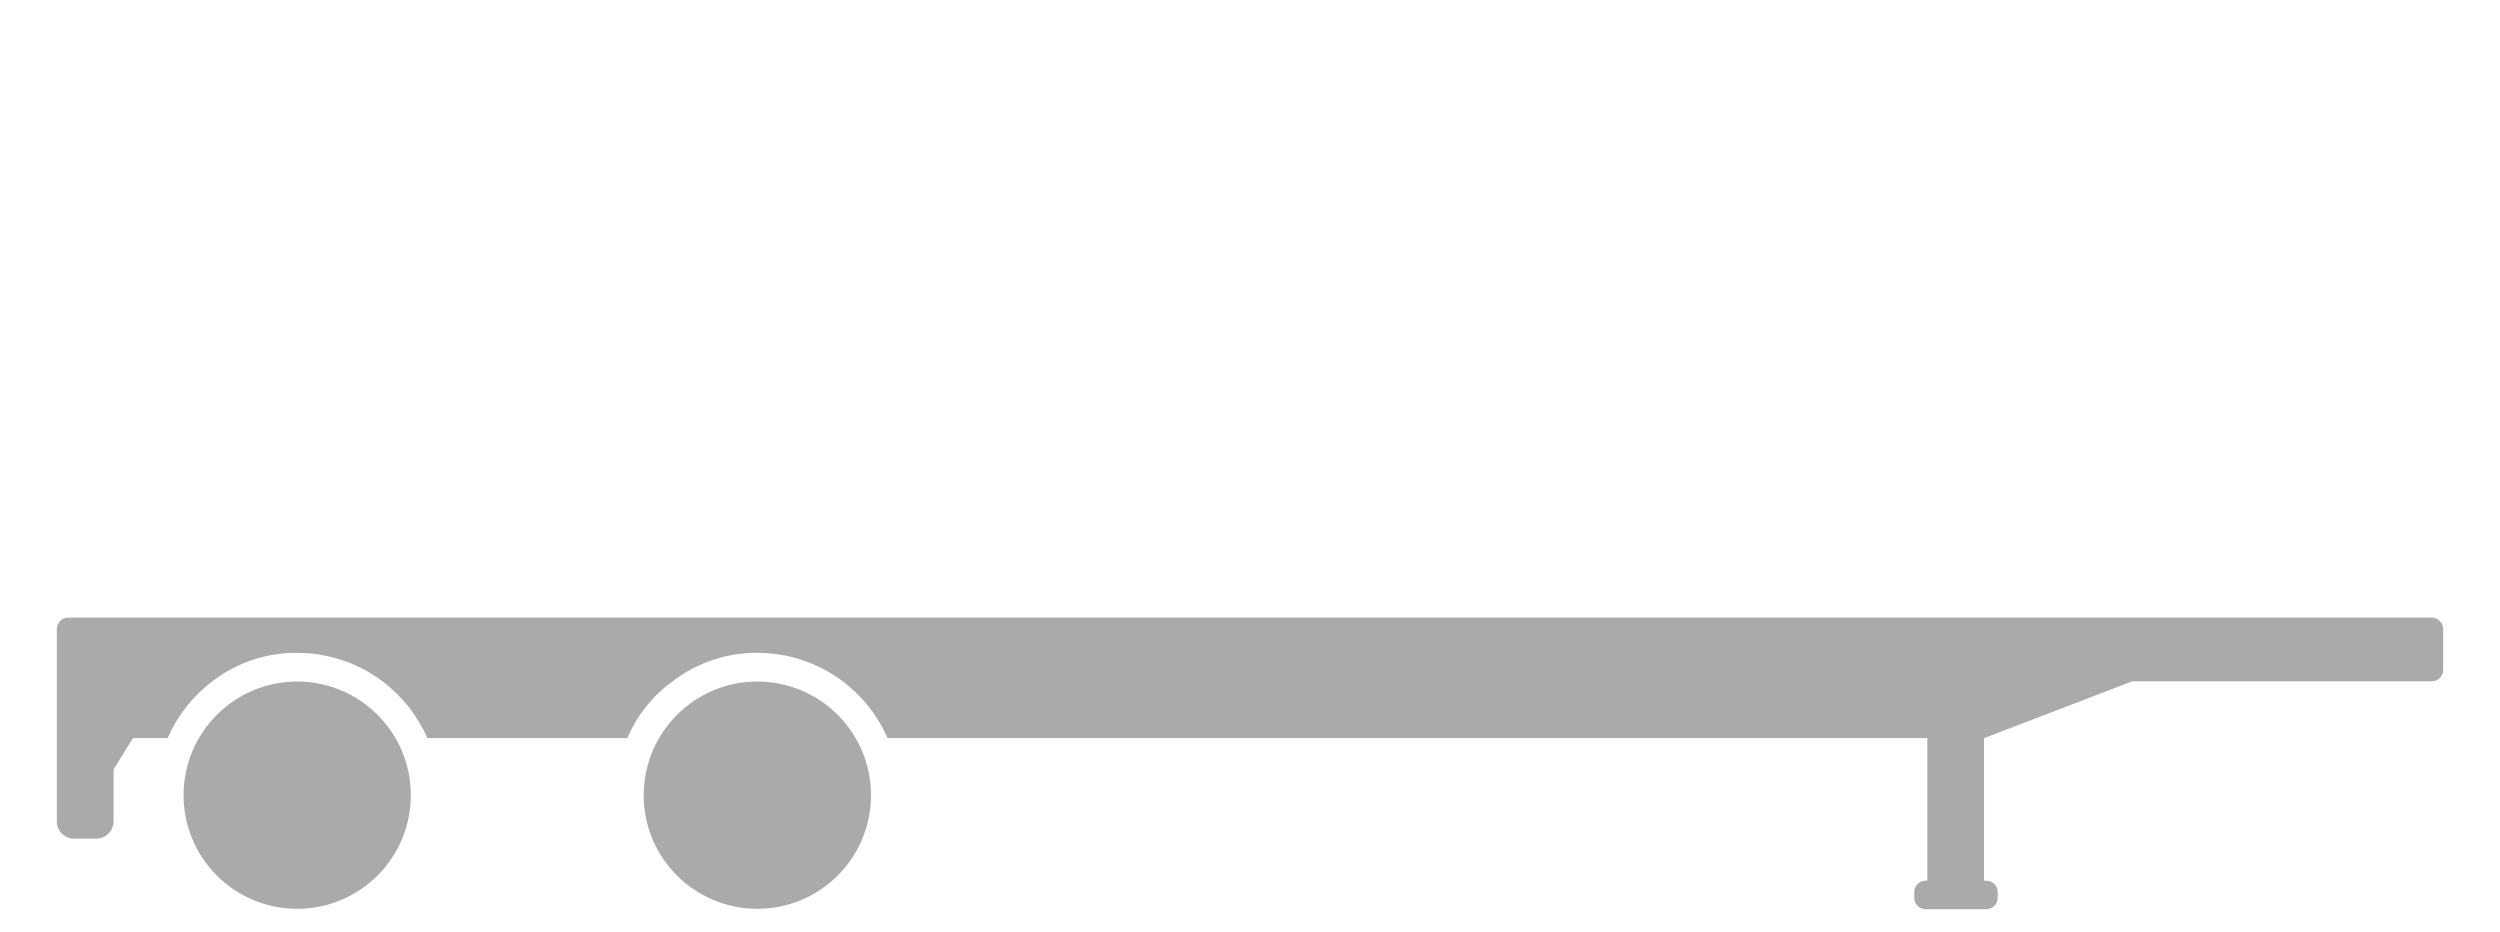
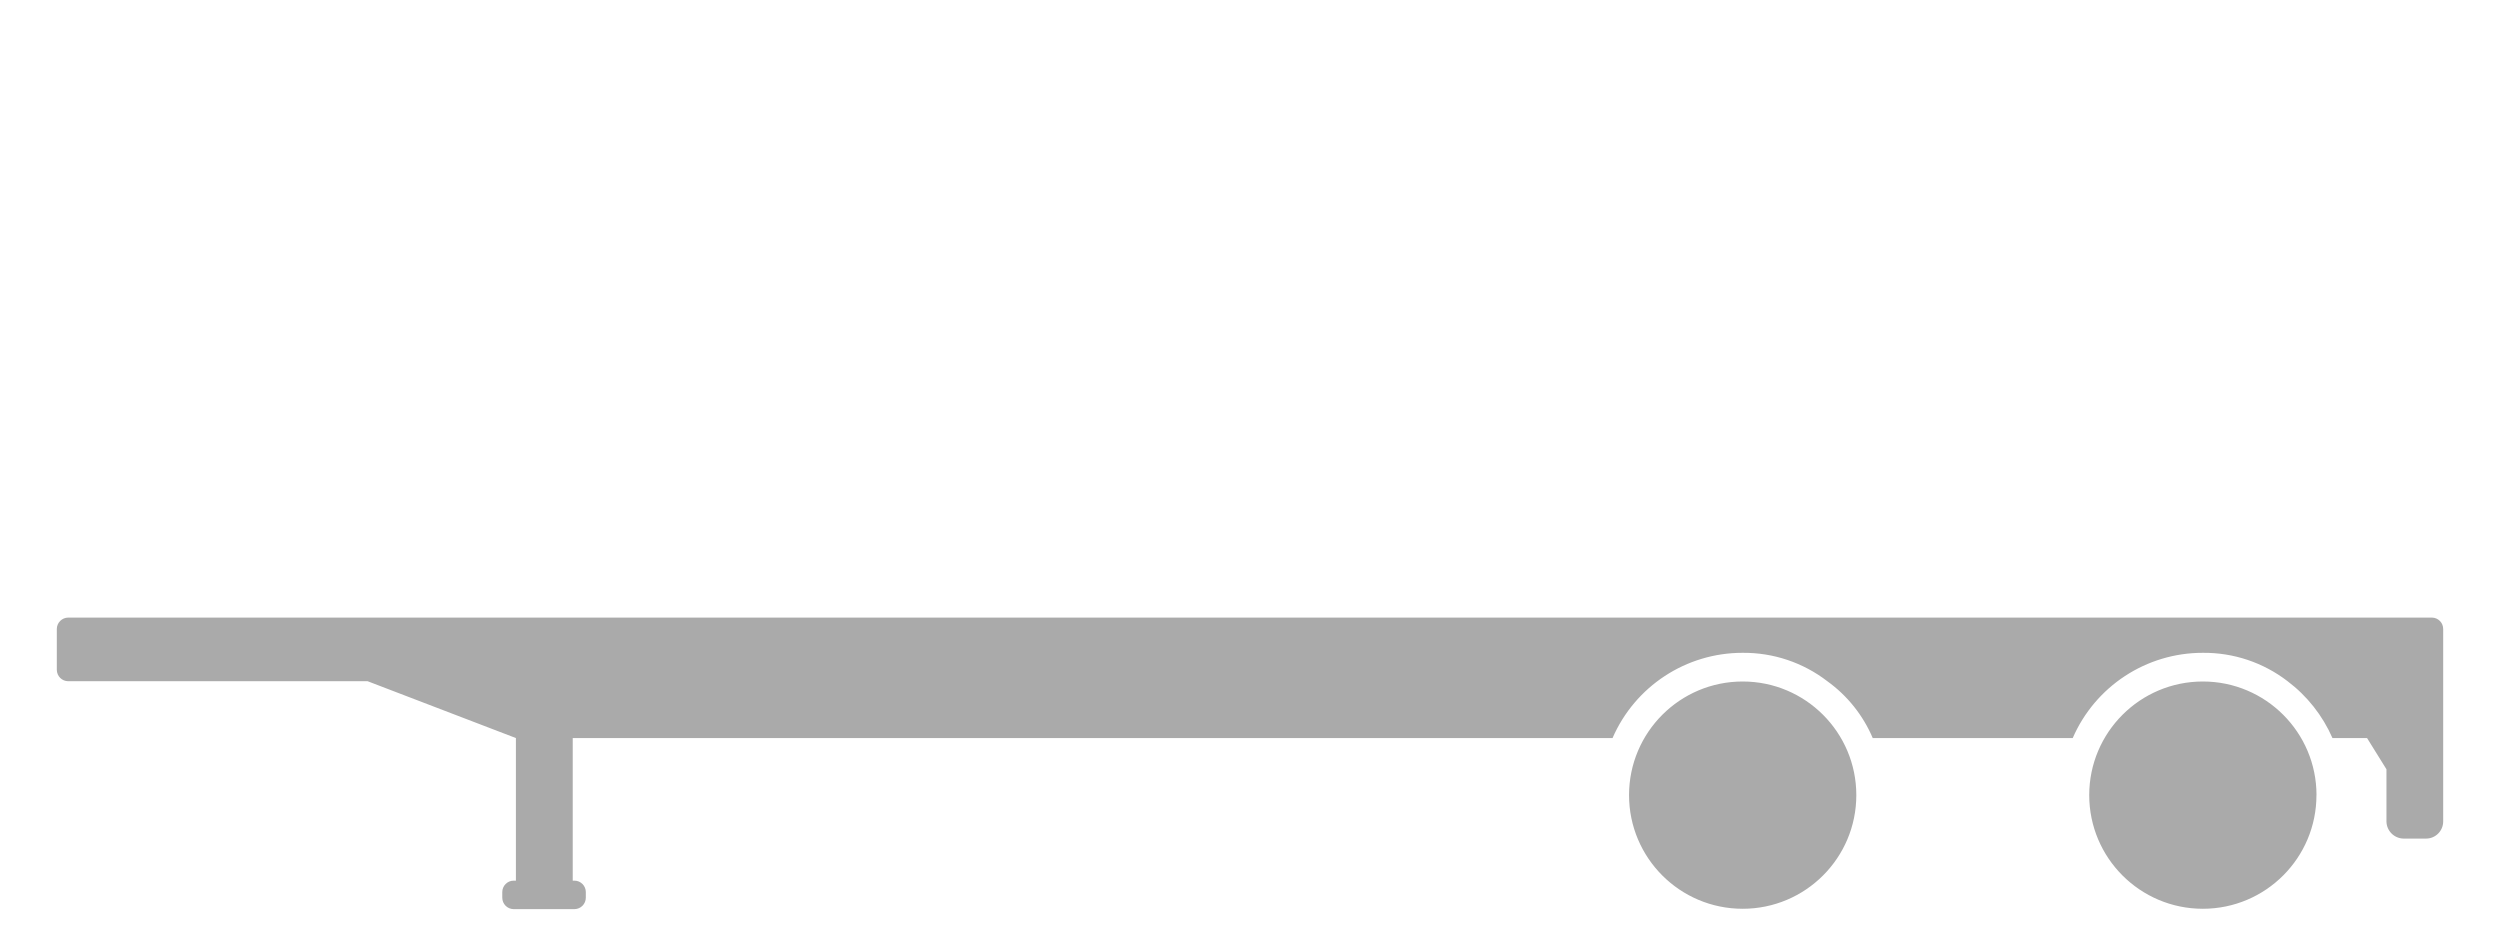
<svg xmlns="http://www.w3.org/2000/svg" width="55" height="20.501" viewBox="0 0 55 20.501">
-   <g transform="translate(-146 -329.262)">
-     <rect width="55" height="20" transform="translate(146 329.262)" fill="#aaa" opacity="0" />
-     <path d="M1053.112-9711.324a.252.252,0,0,1-.249-.252v-.124a.252.252,0,0,1,.249-.251h.039v-3.137h-22.876a3.106,3.106,0,0,0-.988-1.251,3.12,3.12,0,0,0-1.873-.624,3.011,3.011,0,0,0-1.863.624,2.973,2.973,0,0,0-1,1.251h-4.4a3.127,3.127,0,0,0-.988-1.251,3.127,3.127,0,0,0-1.875-.624,3.011,3.011,0,0,0-1.863.624,3.148,3.148,0,0,0-.988,1.251h-.761l-.427.688v1.149a.383.383,0,0,1-.373.375h-.5a.377.377,0,0,1-.376-.375v-4.236a.25.25,0,0,1,.249-.251h52a.252.252,0,0,1,.251.251v.9a.252.252,0,0,1-.251.249h-6.587l-3.263,1.251v3.137h.051a.252.252,0,0,1,.249.251v.124a.252.252,0,0,1-.249.252Zm-28.2-2.508a2.5,2.5,0,0,1,2.5-2.5,2.5,2.5,0,0,1,2.5,2.5,2.5,2.5,0,0,1-2.5,2.5A2.5,2.5,0,0,1,1024.911-9713.832Zm-10.124,0a2.5,2.5,0,0,1,2.5-2.5,2.5,2.5,0,0,1,2.5,2.5,2.5,2.5,0,0,1-2.5,2.5A2.5,2.5,0,0,1,1014.788-9713.832Z" transform="translate(-864.75 10060.588)" fill="#aaa" stroke="rgba(0,0,0,0)" stroke-miterlimit="10" stroke-width="1" />
-   </g>
+   <rect width="55" height="20" fill="#aaa" opacity="0" />
+   <path d="M41.111,0a.252.252,0,0,0-.249.252V.376a.252.252,0,0,0,.249.251h.039V3.764H18.274a3.116,3.116,0,0,1-2.861,1.875,3.011,3.011,0,0,1-1.863-.624,2.973,2.973,0,0,1-1-1.251h-4.4A3.117,3.117,0,0,1,5.287,5.639a3.011,3.011,0,0,1-1.863-.624,3.148,3.148,0,0,1-.988-1.251H1.675l-.427-.687V1.927a.383.383,0,0,0-.373-.375h-.5A.377.377,0,0,0,0,1.927V6.163a.25.25,0,0,0,.249.251h52a.252.252,0,0,0,.251-.251v-.9a.252.252,0,0,0-.251-.249H45.662L42.4,3.764V.627h.051A.252.252,0,0,0,42.7.376V.252A.252.252,0,0,0,42.45,0Zm-28.2,2.508a2.5,2.5,0,1,0,2.5-2.5A2.5,2.5,0,0,0,12.911,2.508Zm-10.124,0a2.5,2.5,0,1,0,2.5-2.5A2.5,2.5,0,0,0,2.788,2.508Z" transform="translate(53.75 20.001) rotate(180)" fill="#aaa" stroke="rgba(0,0,0,0)" stroke-miterlimit="10" stroke-width="1" />
</svg>
